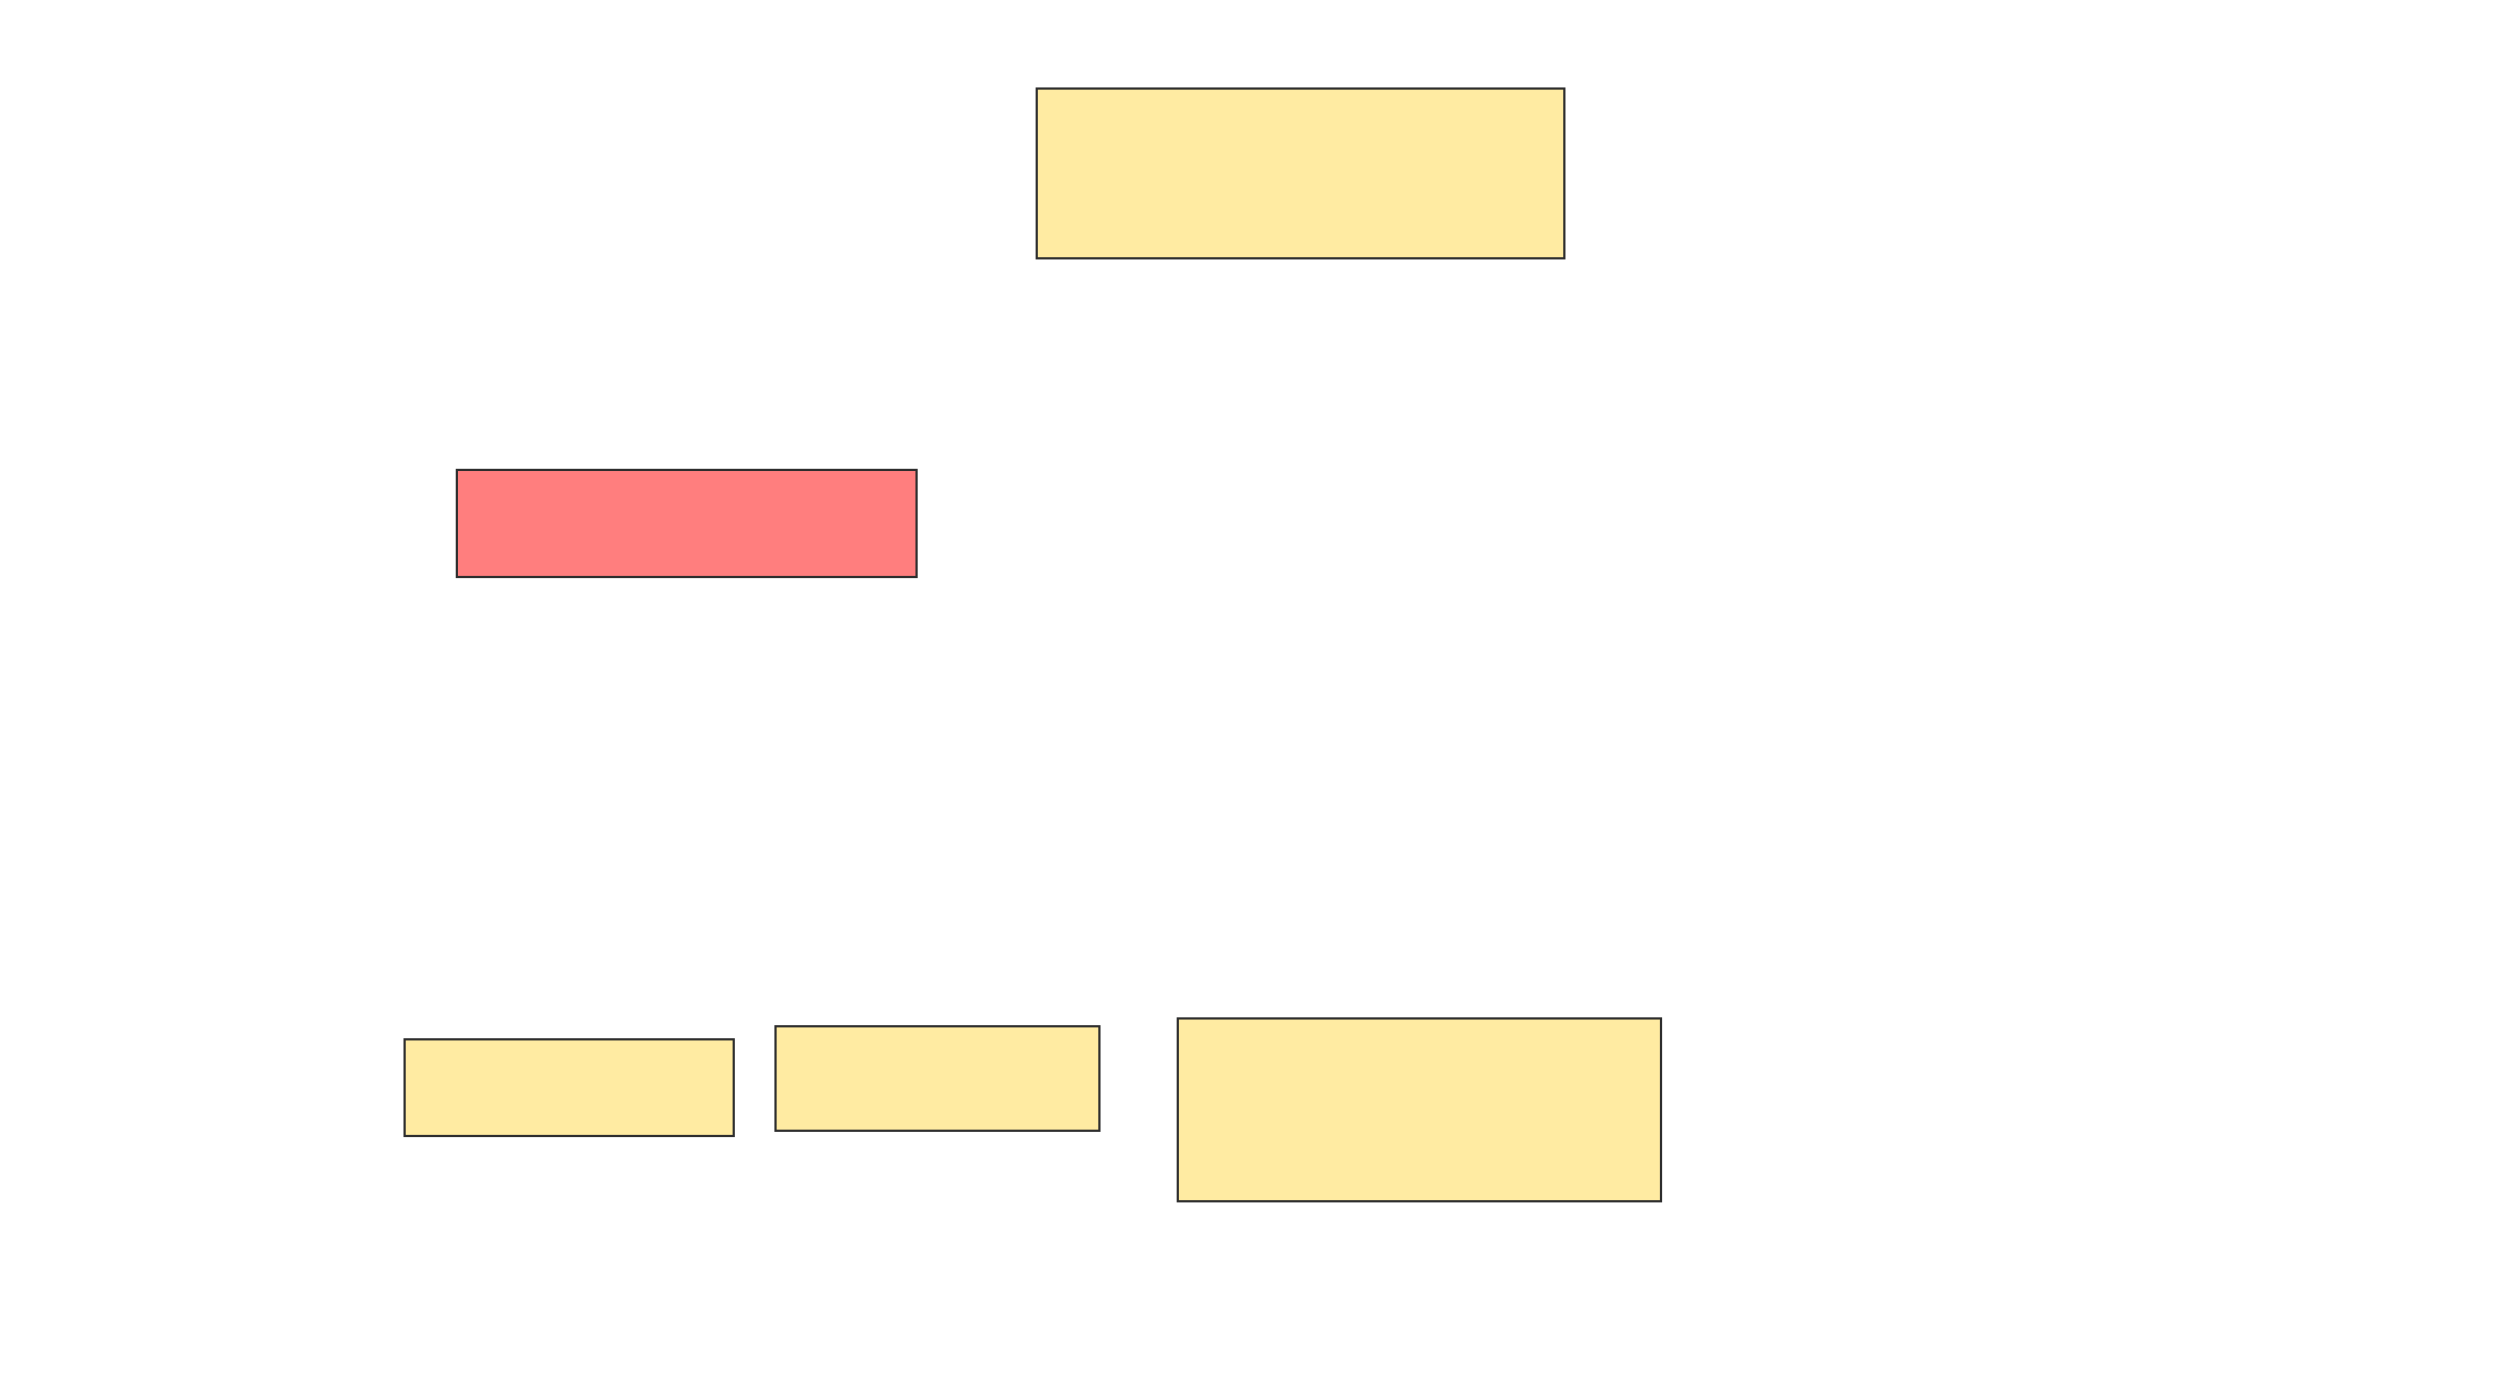
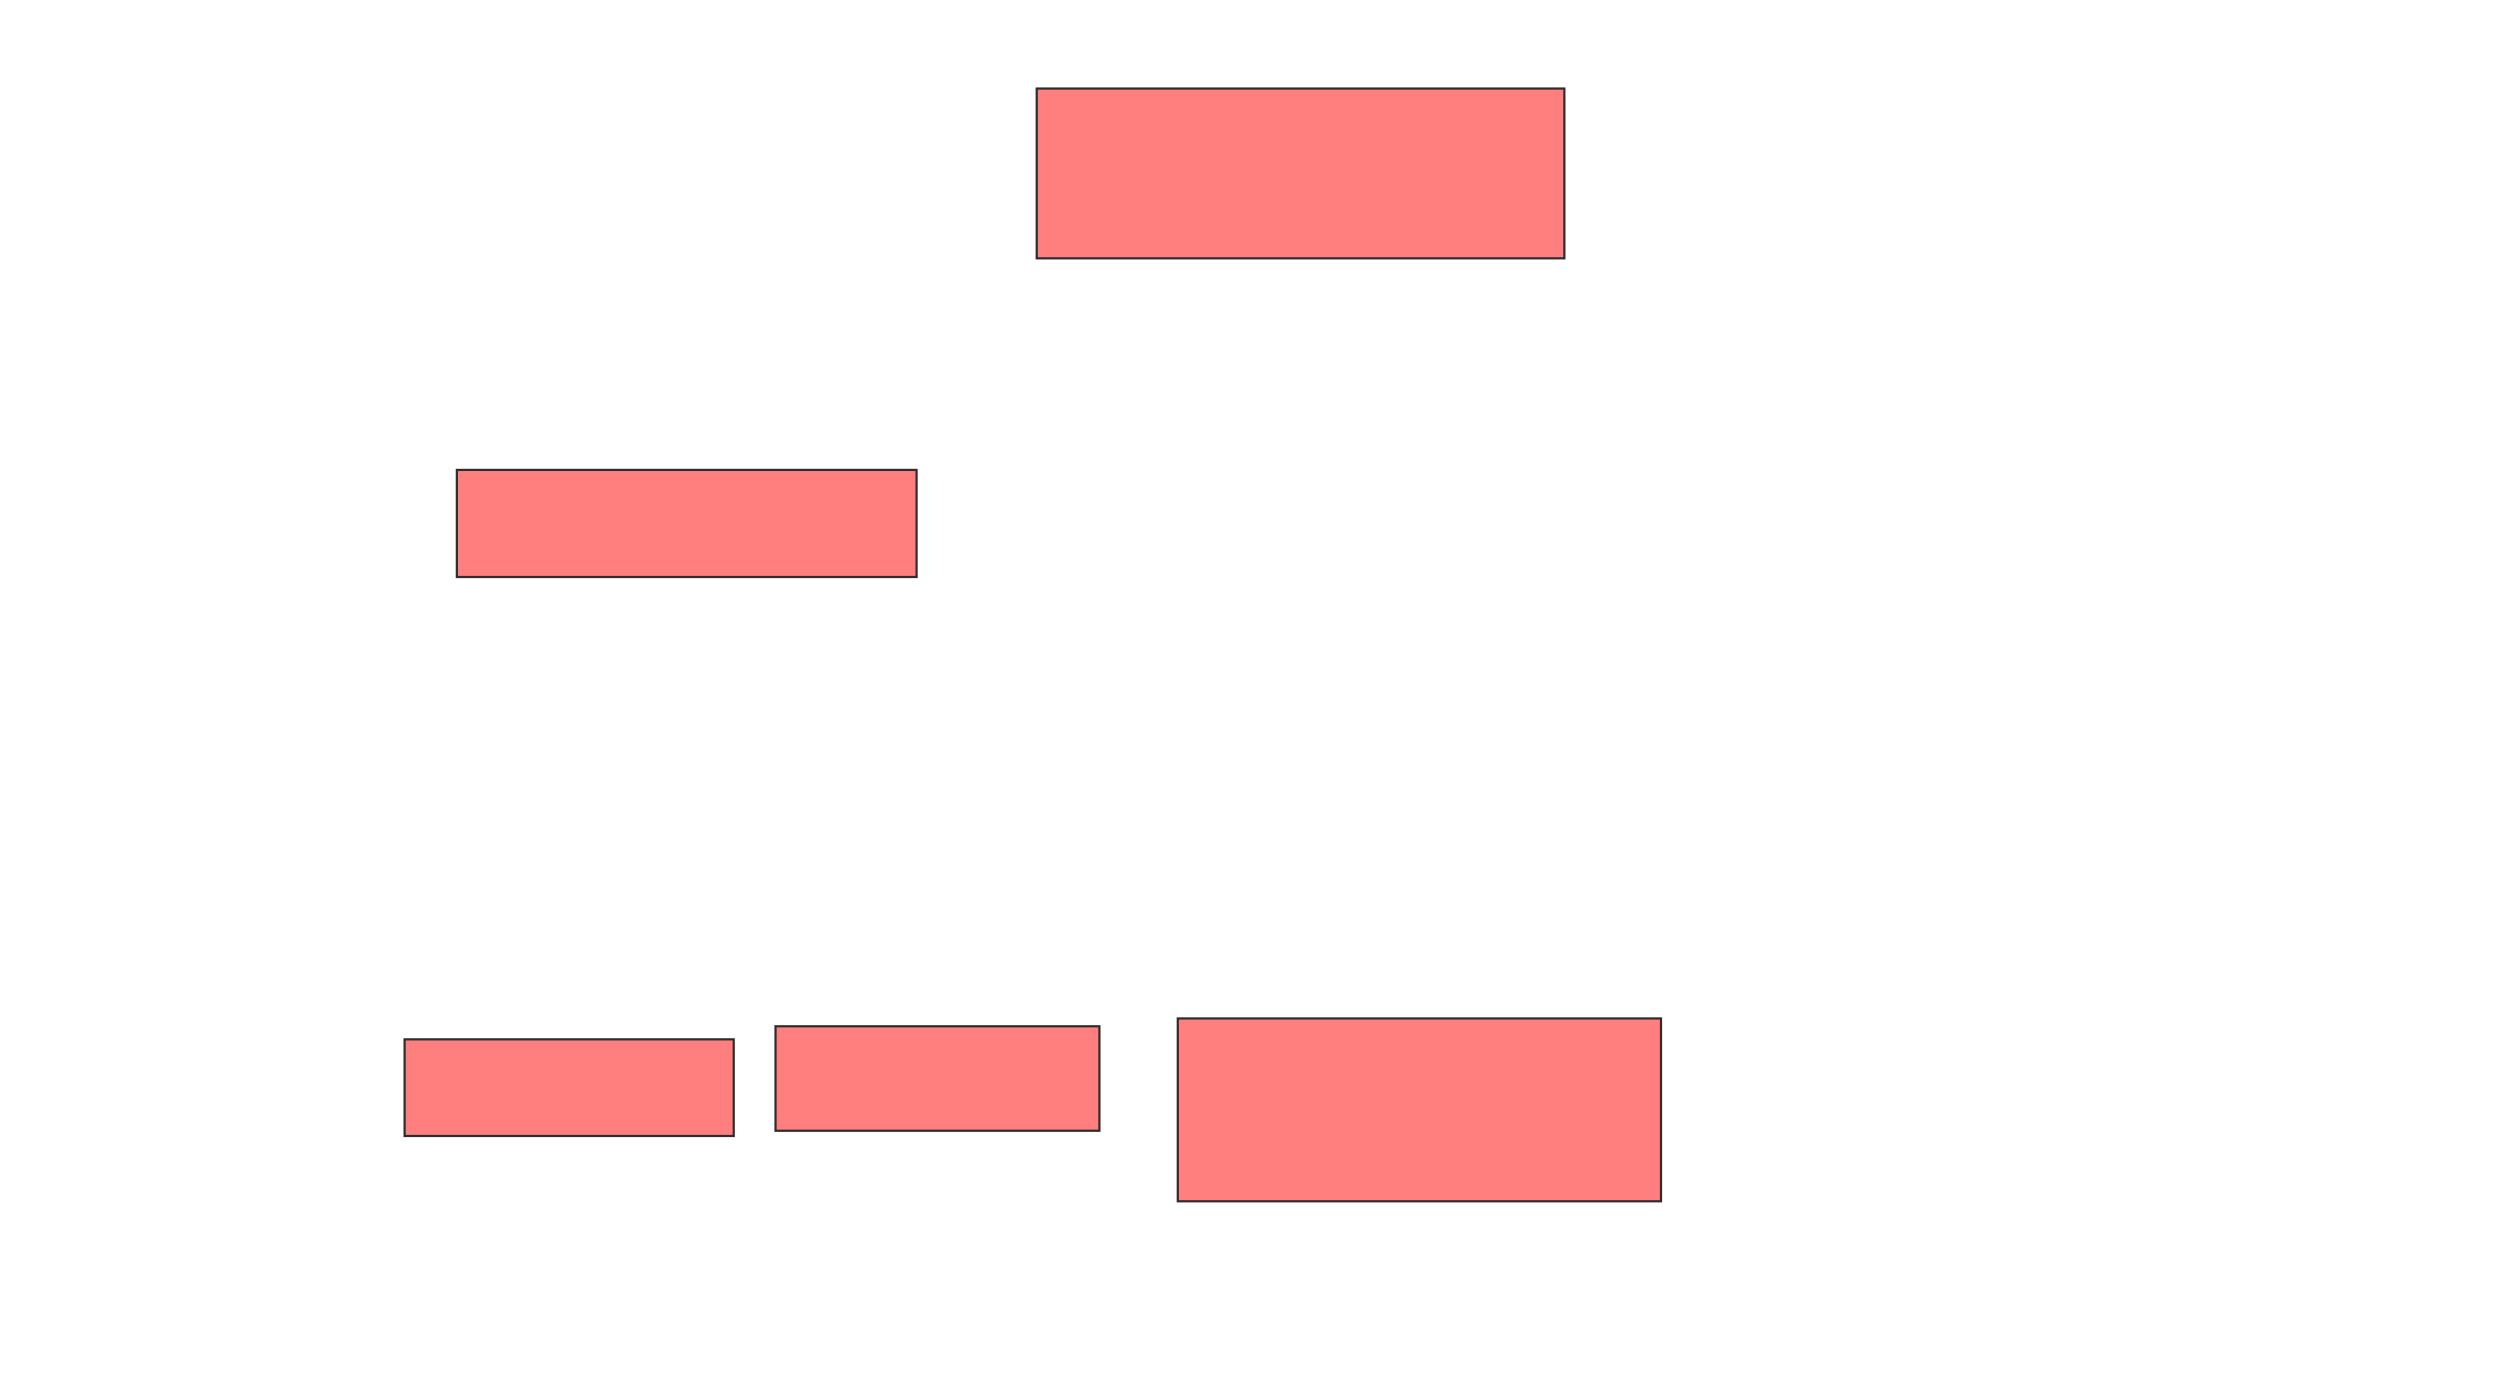
<svg xmlns="http://www.w3.org/2000/svg" width="1126" height="626">
  <g>
  </g>
  <g>
-     <rect id="6ecb2b77794642619d8885981fca38b3-ao-1" height="48.235" width="207.059" y="211.647" x="205.765" stroke="#2D2D2D" fill="#FF7E7E" class="qshape" />
-     <rect id="6ecb2b77794642619d8885981fca38b3-ao-2" height="76.471" width="237.647" y="39.882" x="466.941" stroke="#2D2D2D" fill="#FFEBA2" />
-     <rect id="6ecb2b77794642619d8885981fca38b3-ao-3" height="43.529" width="148.235" y="468.118" x="182.235" stroke-linecap="null" stroke-linejoin="null" stroke-dasharray="null" stroke="#2D2D2D" fill="#FFEBA2" />
-     <rect id="6ecb2b77794642619d8885981fca38b3-ao-4" height="47.059" width="145.882" y="462.235" x="349.294" stroke-linecap="null" stroke-linejoin="null" stroke-dasharray="null" stroke="#2D2D2D" fill="#FFEBA2" />
-     <rect id="6ecb2b77794642619d8885981fca38b3-ao-5" height="82.353" width="217.647" y="458.706" x="530.471" stroke-linecap="null" stroke-linejoin="null" stroke-dasharray="null" stroke="#2D2D2D" fill="#FFEBA2" />
+     <g id="6ecb2b77794642619d8885981fca38b3-ao-1" class="qshape">
+       <rect fill="#FF7E7E" stroke="#2D2D2D" x="205.765" y="211.647" width="207.059" height="48.235" class="qshape" />
+       <rect fill="#FF7E7E" stroke="#2D2D2D" x="466.941" y="39.882" width="237.647" height="76.471" class="qshape" />
+       <rect fill="#FF7E7E" stroke="#2D2D2D" stroke-dasharray="null" stroke-linejoin="null" stroke-linecap="null" x="182.235" y="468.118" width="148.235" height="43.529" class="qshape" />
+       <rect fill="#FF7E7E" stroke="#2D2D2D" stroke-dasharray="null" stroke-linejoin="null" stroke-linecap="null" x="349.294" y="462.235" width="145.882" height="47.059" class="qshape" />
+       <rect fill="#FF7E7E" stroke="#2D2D2D" stroke-dasharray="null" stroke-linejoin="null" stroke-linecap="null" x="530.471" y="458.706" width="217.647" height="82.353" class="qshape" />
+     </g>
  </g>
</svg>
